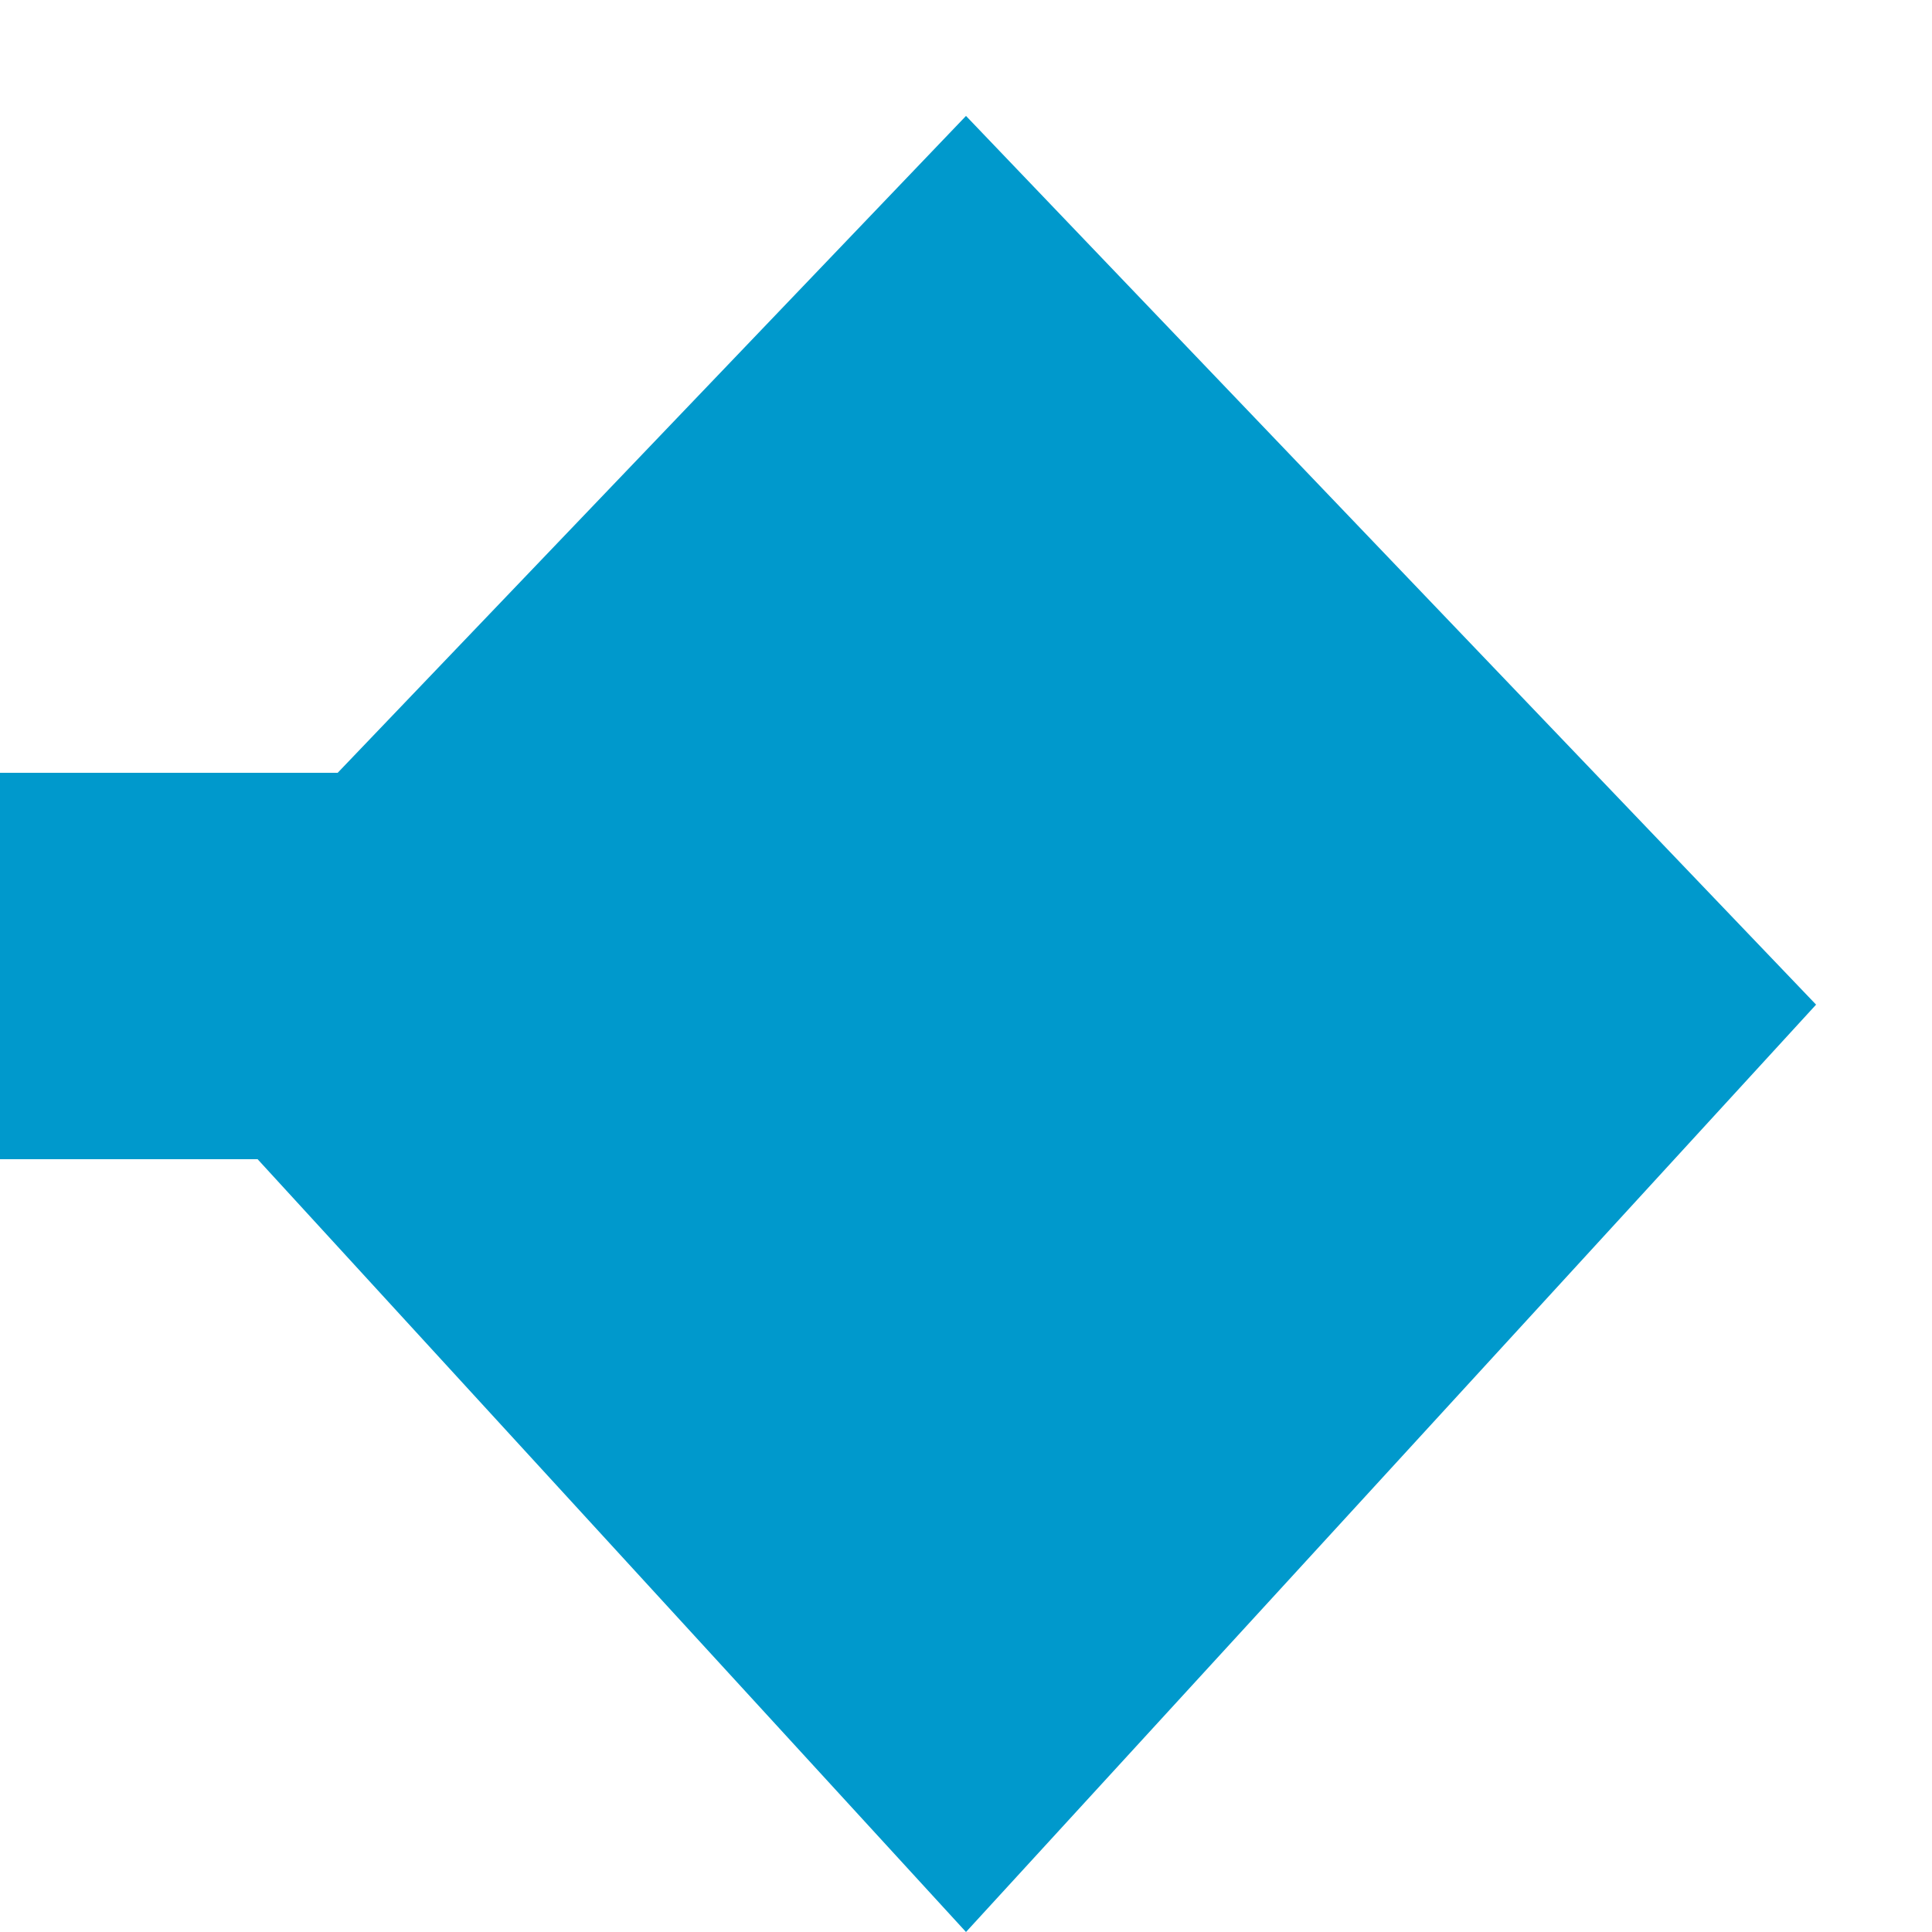
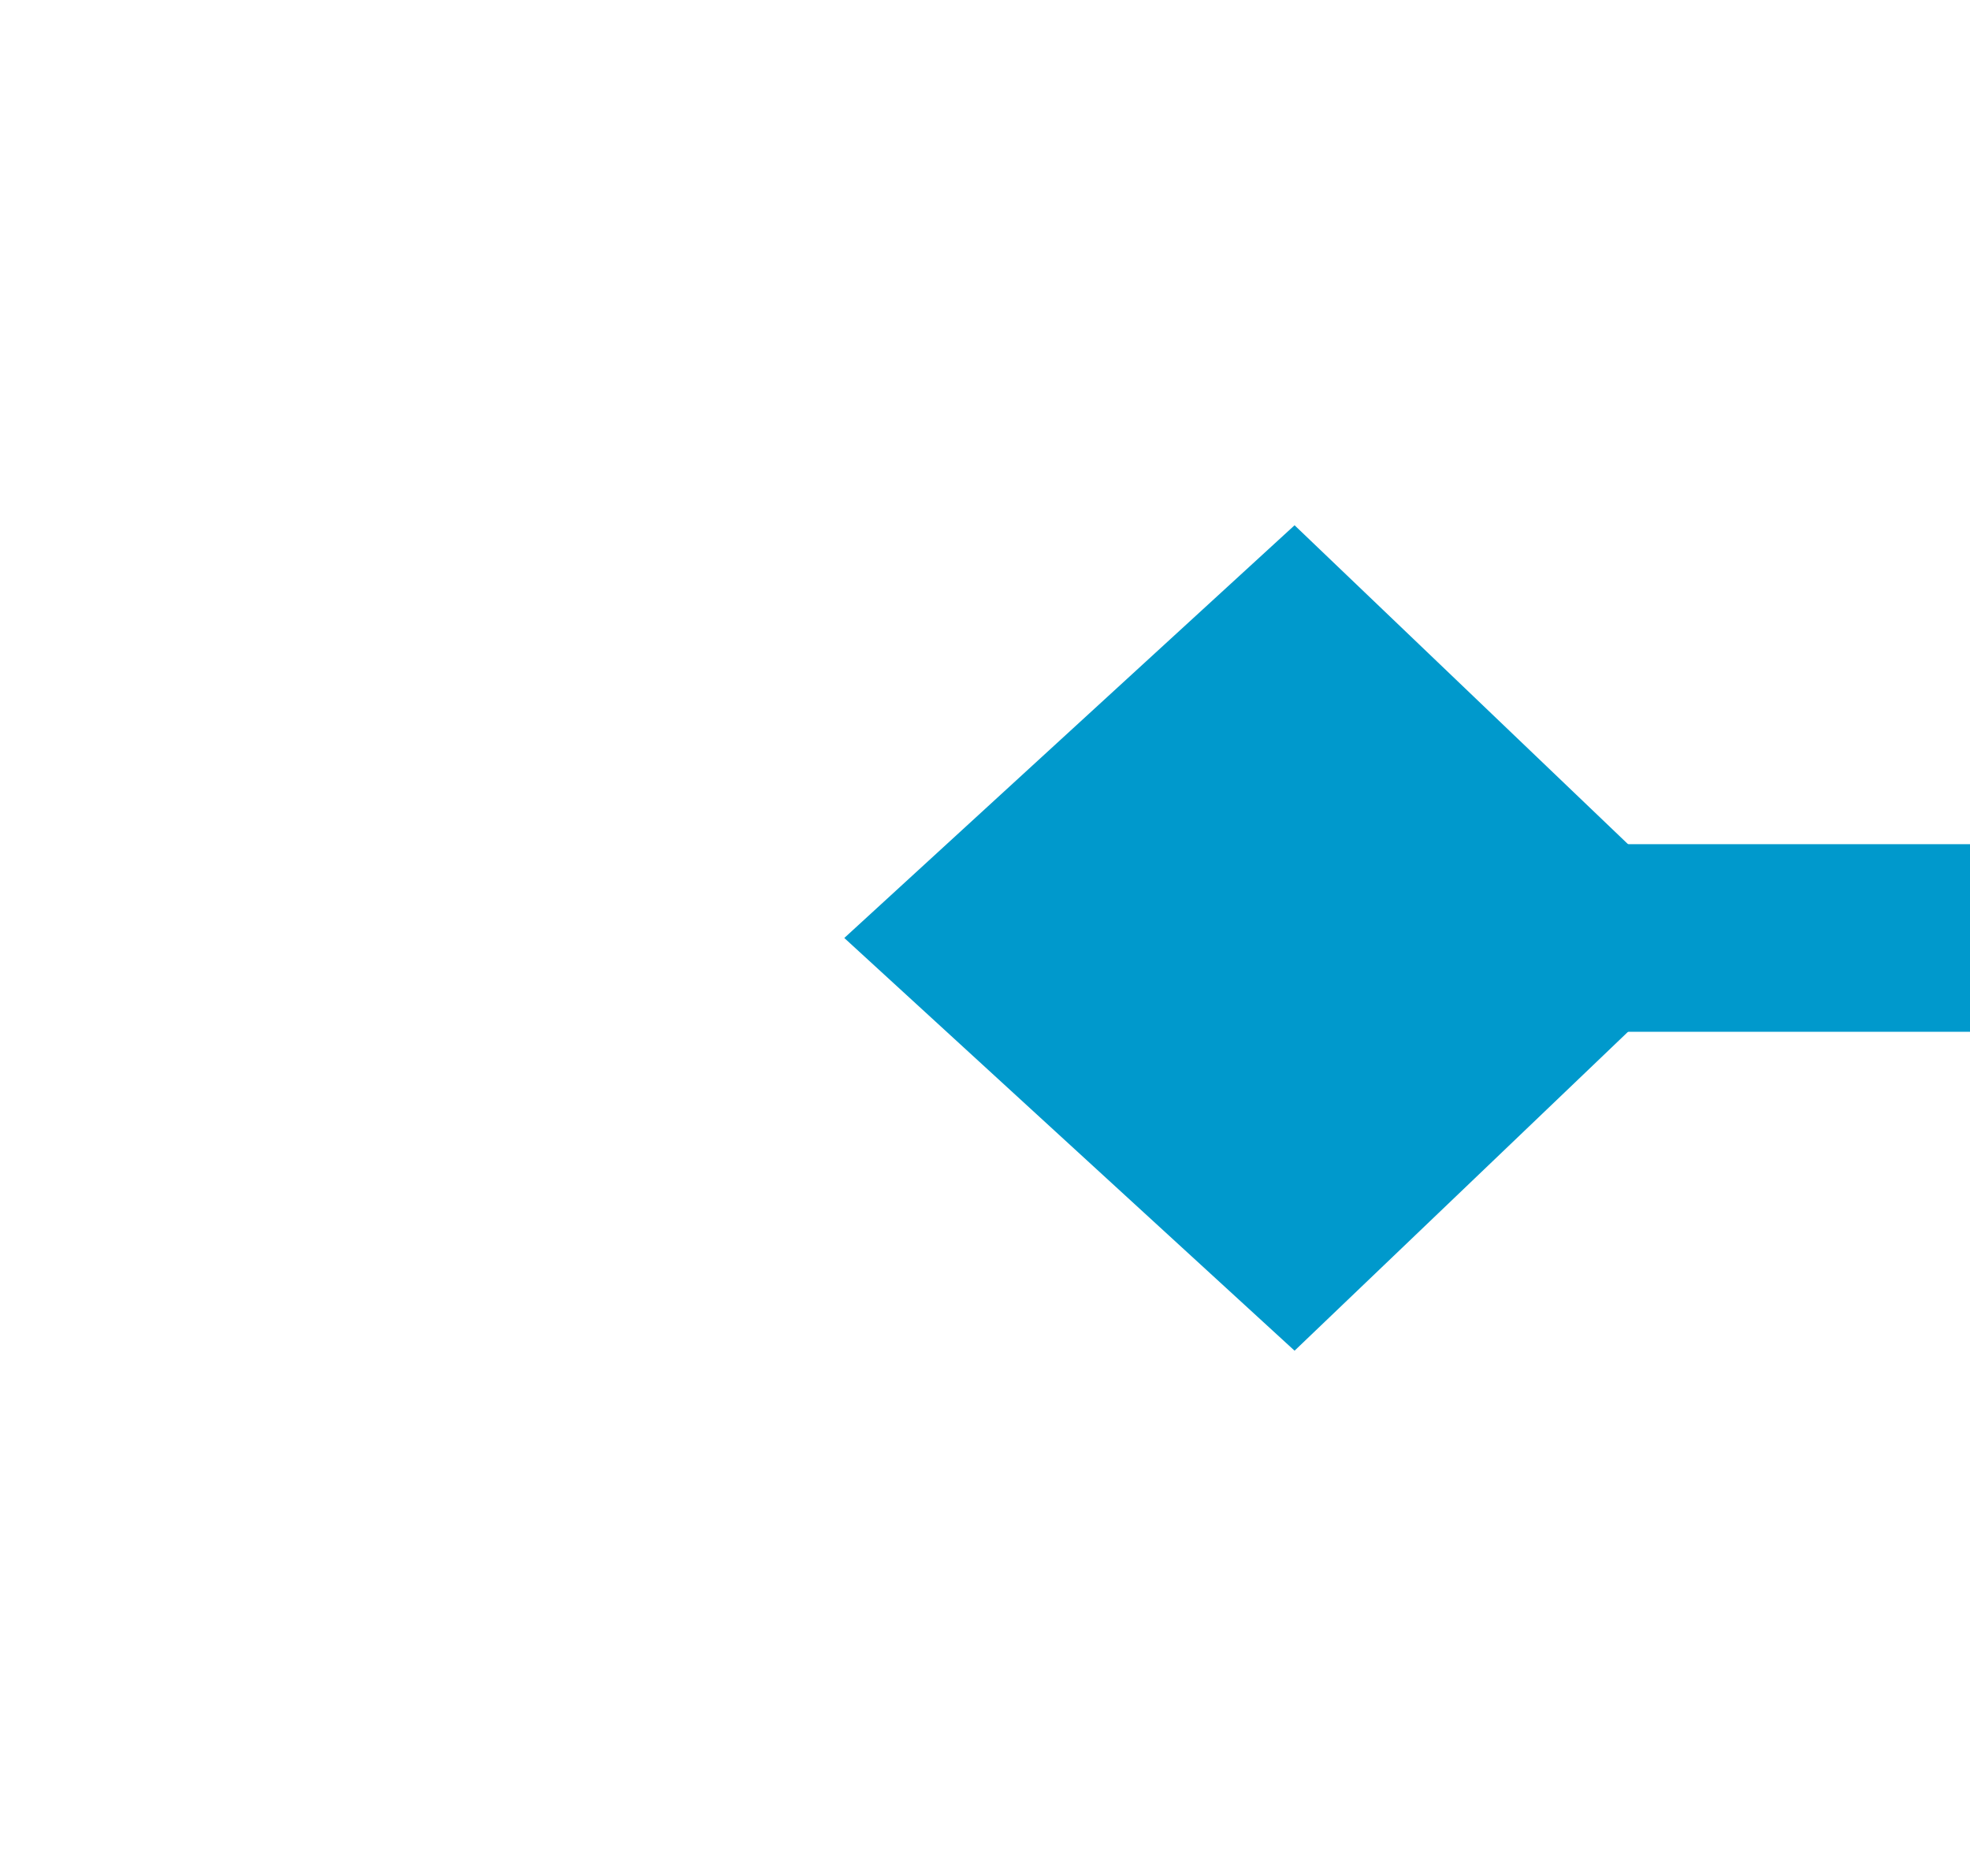
- <svg xmlns="http://www.w3.org/2000/svg" version="1.1" width="10px" height="10px" preserveAspectRatio="xMinYMid meet" viewBox="110 599  10 8">
-   <path d="M 65 603  L 112.5 603  A 2.5 2.5 0 0 1 115 605.5 L 115 606  " stroke-width="2" stroke="#0099cc" fill="none" />
-   <path d="M 110.6 603.2  L 115 608  L 119.4 603.2  L 115 598.6  L 110.6 603.2  Z " fill-rule="nonzero" fill="#0099cc" stroke="none" />
+ <svg xmlns="http://www.w3.org/2000/svg" version="1.1" width="21px" height="20px" preserveAspectRatio="xMinYMid meet" viewBox="1241 642  21 18">
+   <path d="M 1345 651  L 1252 651  " stroke-width="2" stroke="#0099cc" fill="none" />
+   <path d="M 1254.8 646.6  L 1250 651  L 1254.8 655.4  L 1259.4 651  L 1254.8 646.6  Z " fill-rule="nonzero" fill="#0099cc" stroke="none" />
</svg>
